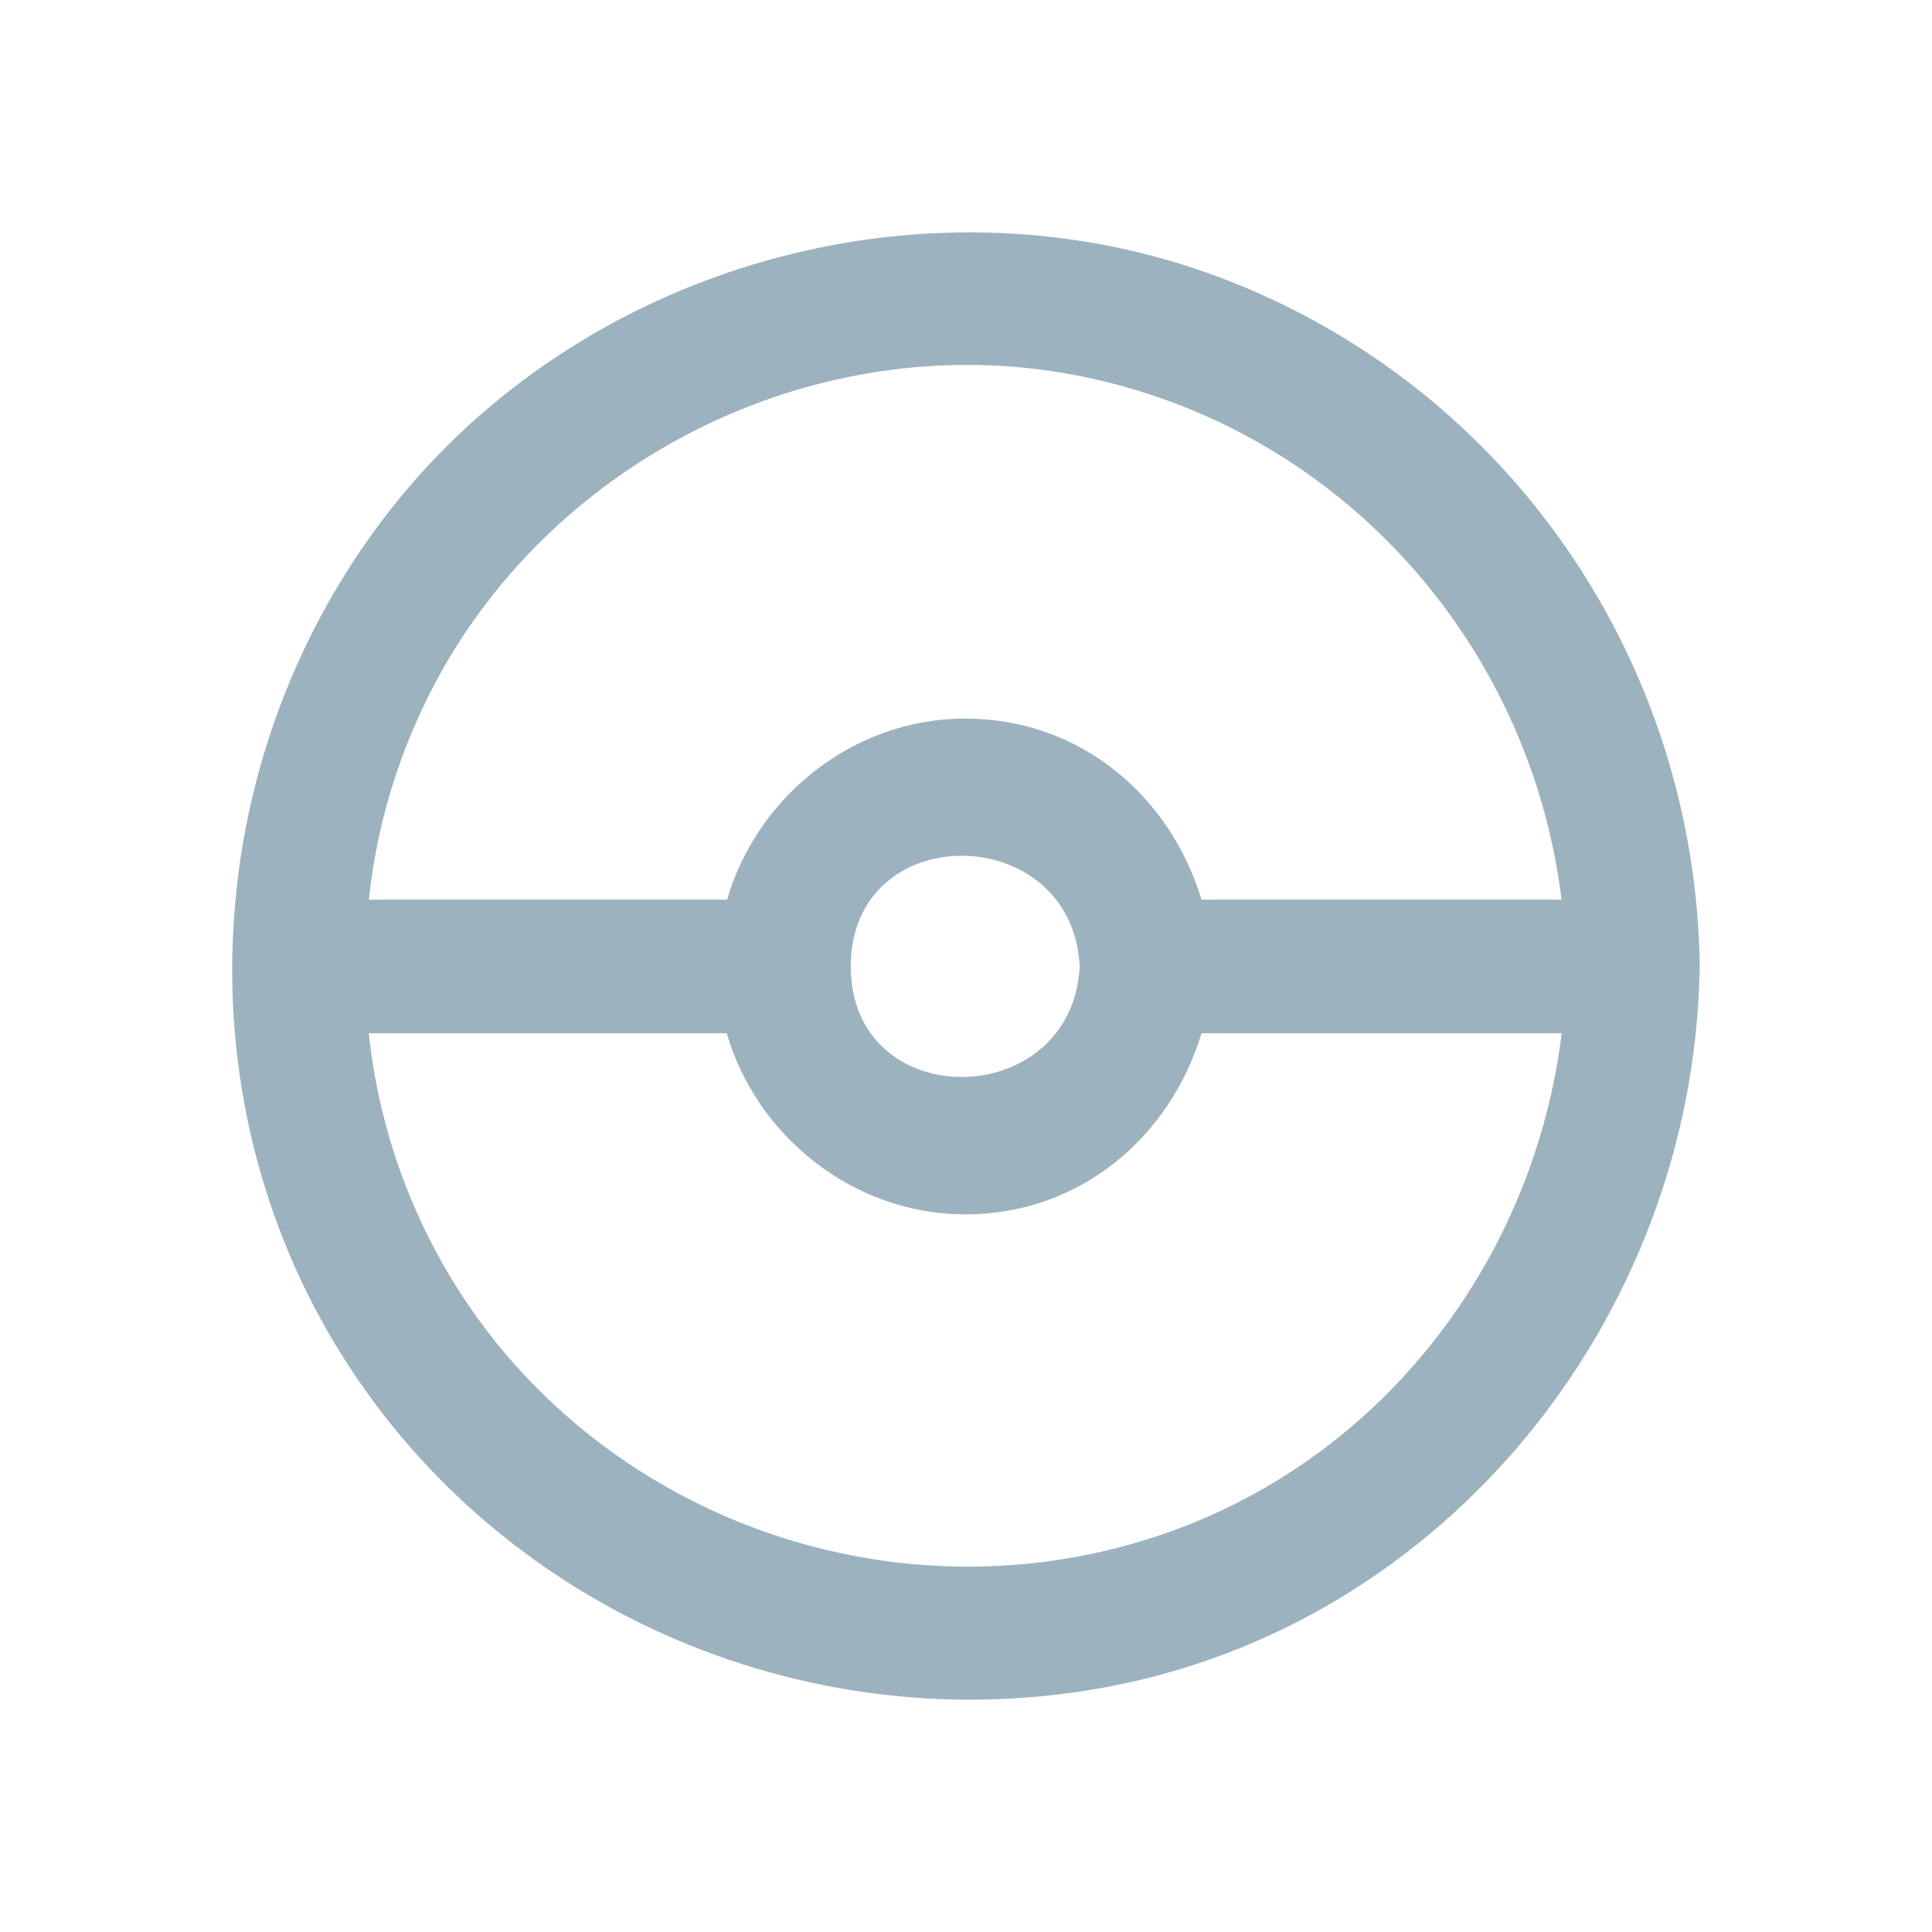
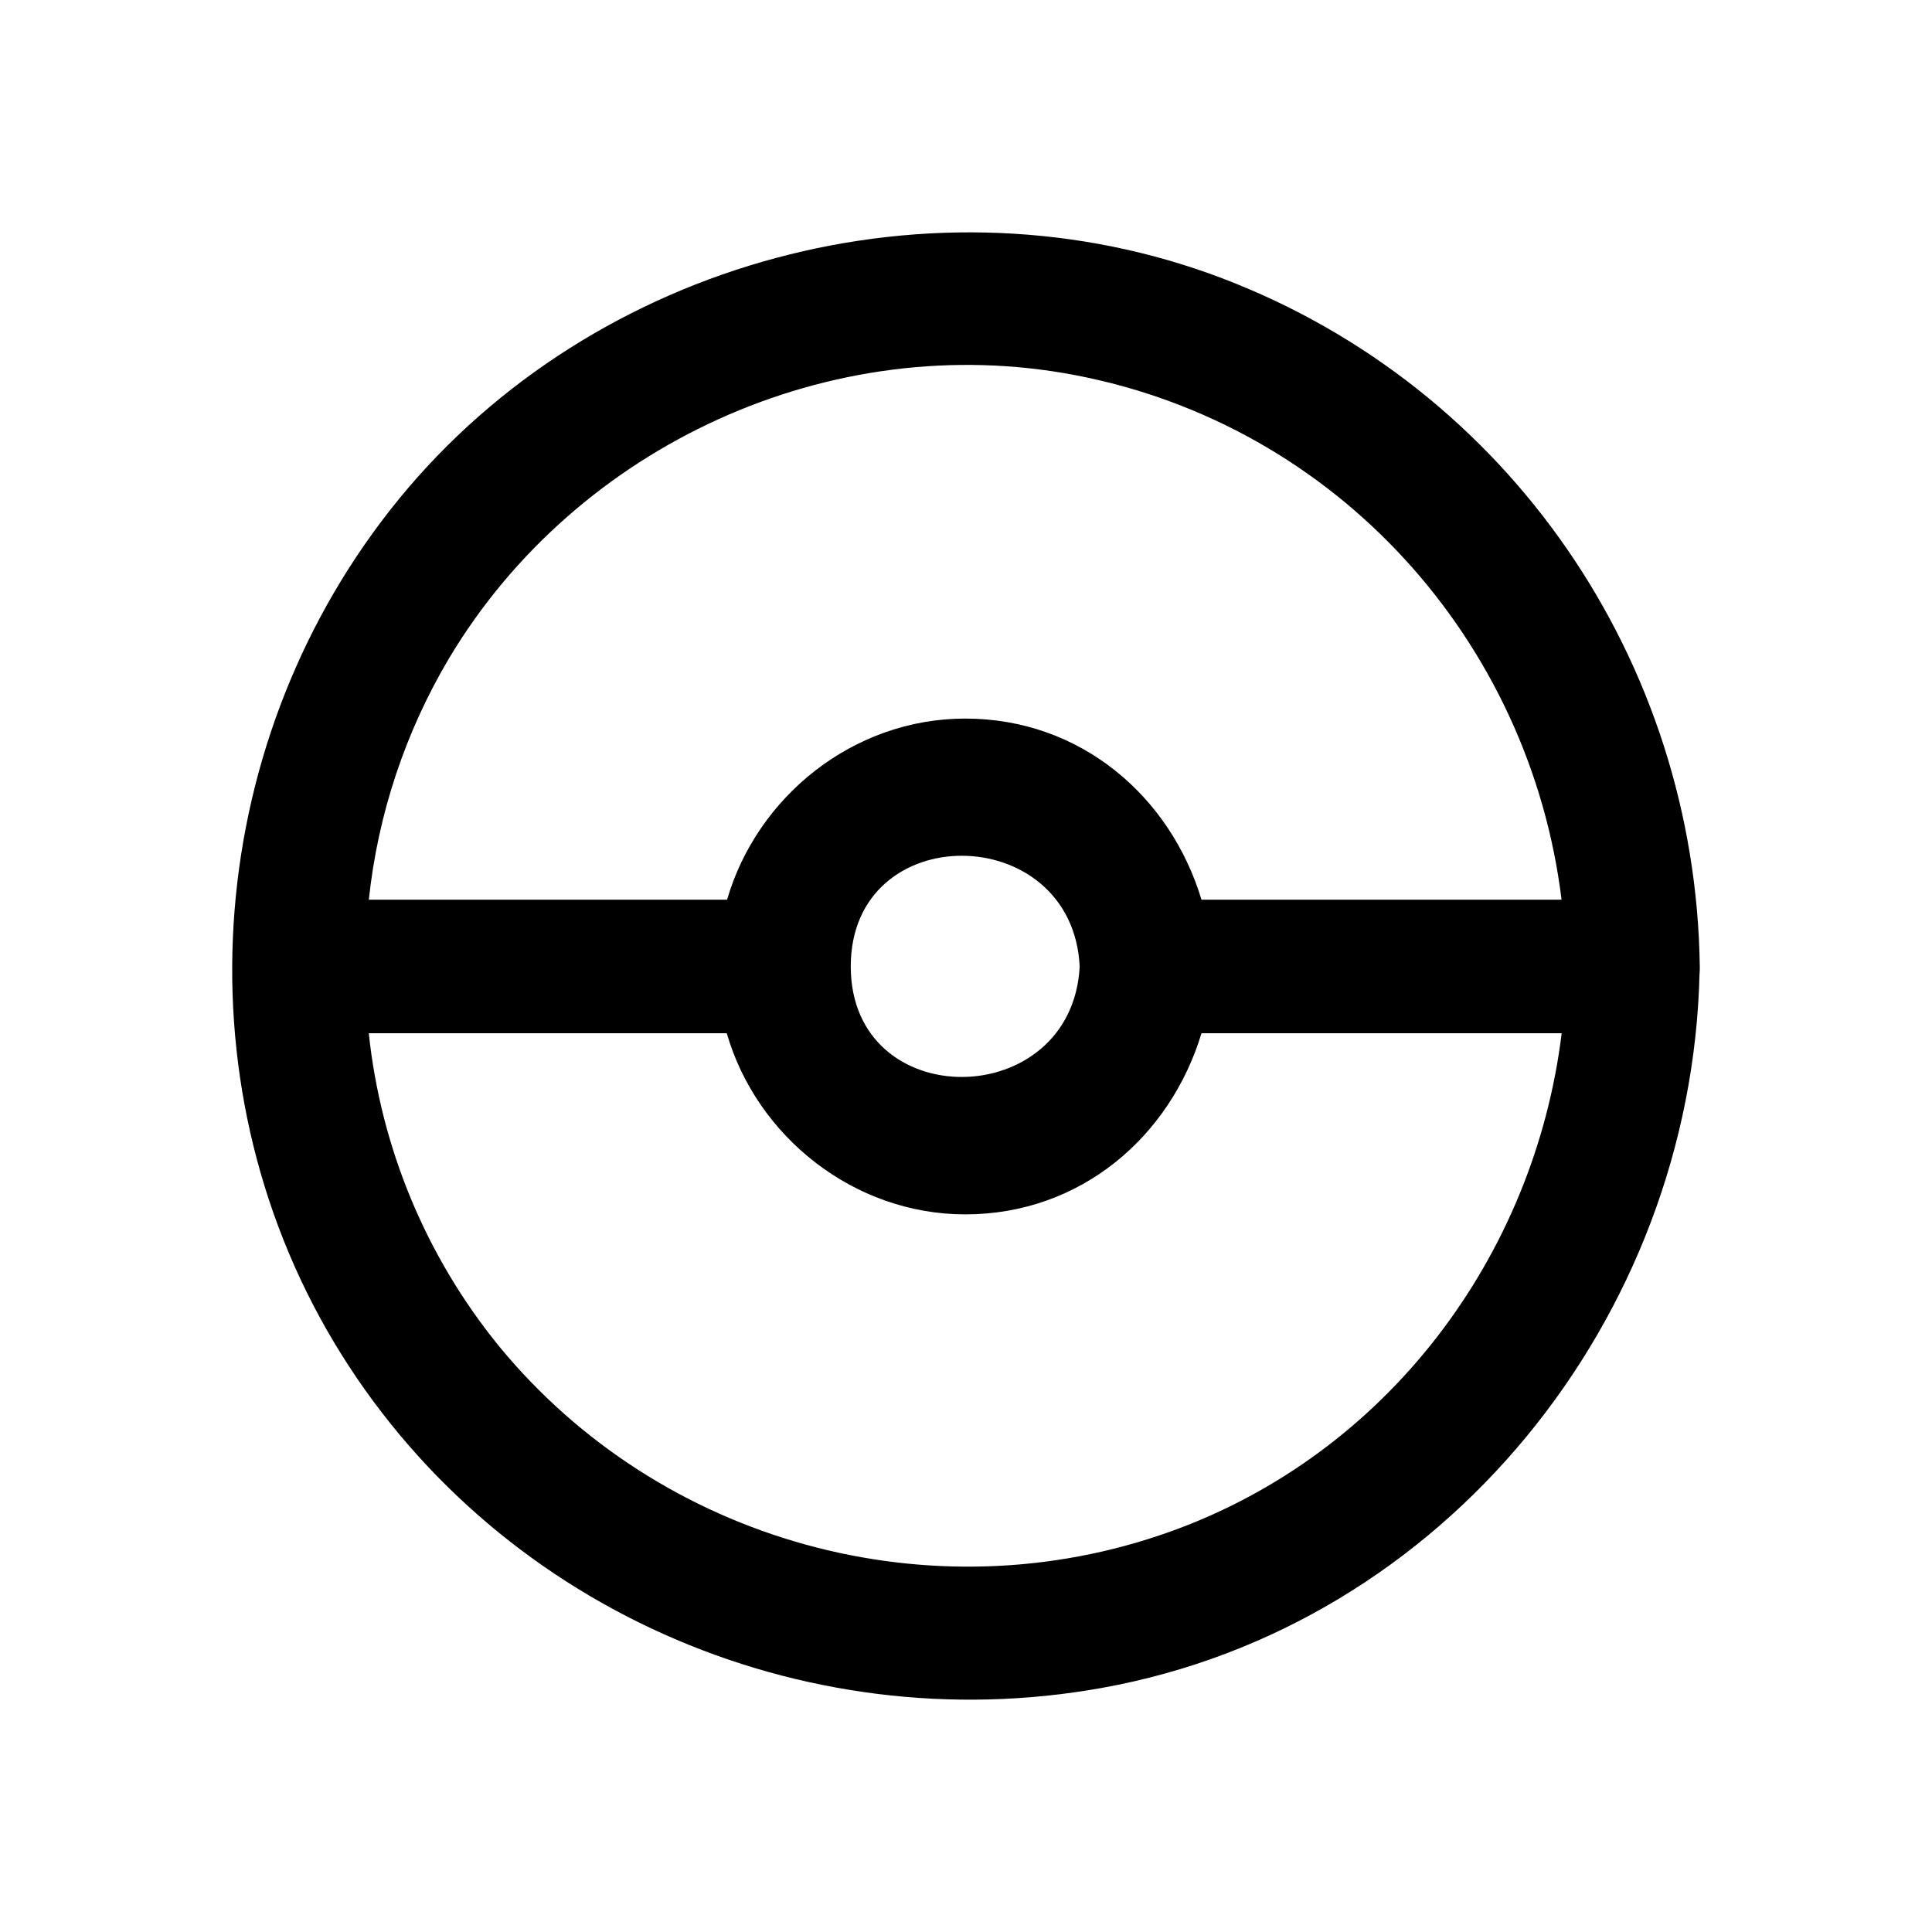
- <svg xmlns="http://www.w3.org/2000/svg" fill="#9db2bf" width="256px" height="256px" viewBox="0 0 512 512" data-name="Layer 1" id="Layer_1">
+ <svg xmlns="http://www.w3.org/2000/svg" fill="currentColor" width="256px" height="256px" viewBox="0 0 512 512" data-name="Layer 1" id="Layer_1">
  <g id="SVGRepo_bgCarrier" stroke-width="0" />
  <g id="SVGRepo_tracerCarrier" stroke-linecap="round" stroke-linejoin="round" />
  <g id="SVGRepo_iconCarrier">
    <path d="M450.46,256.09C449.35,175.17,399.81,102.71,324,73.79,247.59,44.67,157.49,69,105.82,132.13,54.4,195,46.61,285.58,88.49,355.68c41.8,69.95,123.74,106,203.55,91.63,91-16.37,156.14-98.12,158.35-189.14A20.16,20.16,0,0,0,450.46,256.09ZM119.05,174.38C152.76,118,220.23,87,285,99.43c69.4,13.29,120.43,70.47,128.83,139H318.41c-8.26-27.36-32-48-62.62-48-29.65,0-55.15,20.65-63.11,48H97.74A158,158,0,0,1,119.05,174.38ZM286.13,256.1c-2,38.75-60.67,39.4-60.67,0S284.17,217.33,286.13,256.1Zm24,149.79C246.85,428.58,175,408.74,132.3,356.82a157.53,157.53,0,0,1-34.57-83H192.6c7.91,27.39,33.7,48,63.19,48,30.67,0,54.36-20.68,62.62-48h95.45C406.61,333,367.54,385.32,310.14,405.89Z" />
  </g>
</svg>
